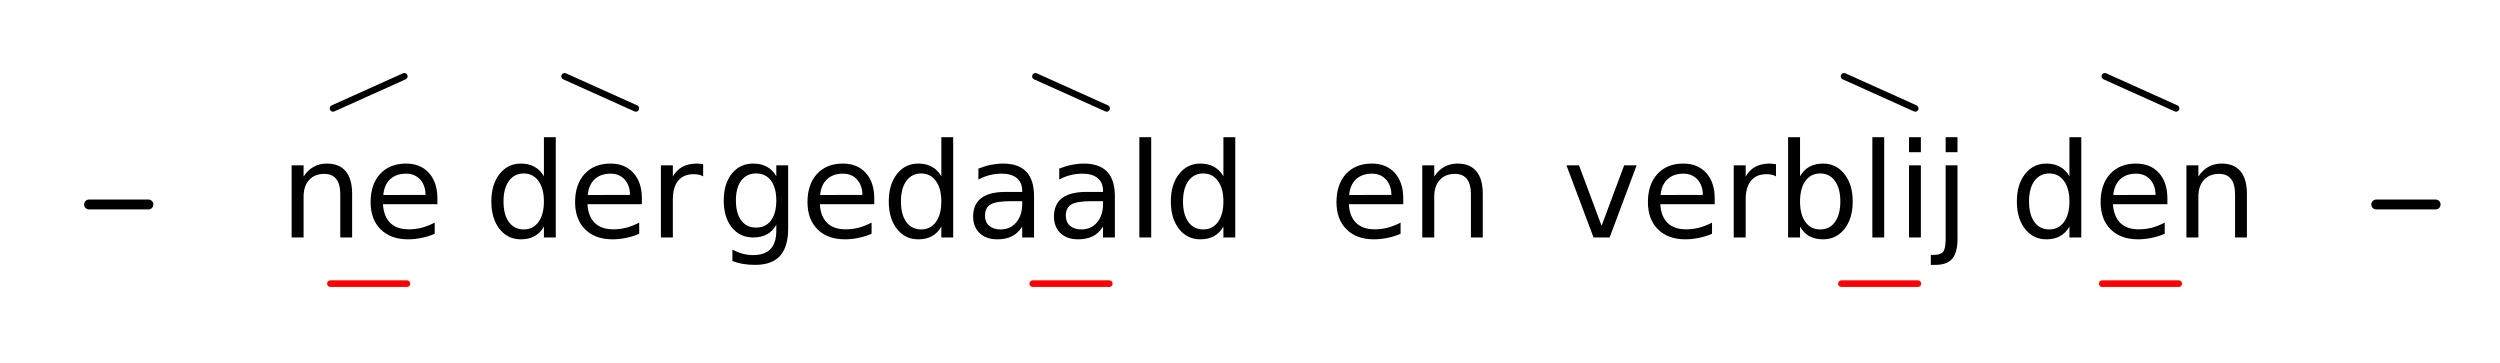
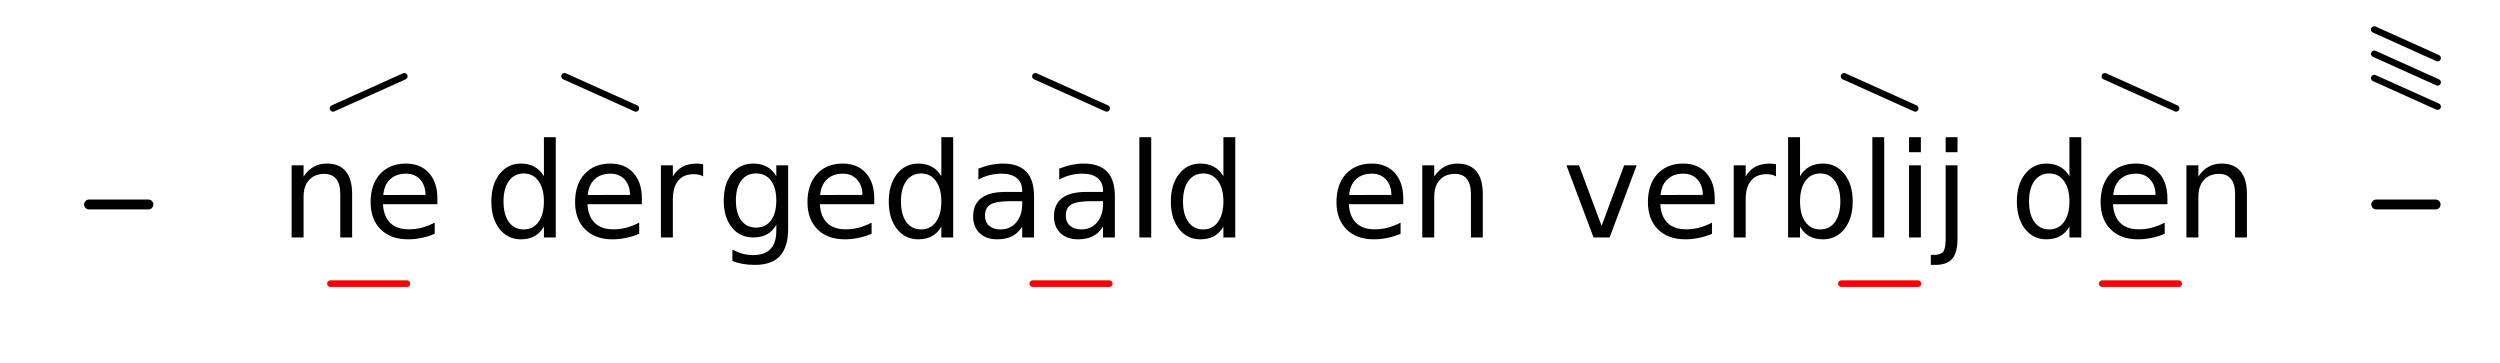
<svg xmlns="http://www.w3.org/2000/svg" class="vsa-svg" width="379" height="55" viewBox="0 0 379 55">
  <rect width="100%" height="100%" fill="white" />
  <g class="vsa-score">
    <g class="vsa-line" data-vsa-line="1">
      <g class="vsa-unit vsa-pitch-marker" data-vsa-unit="1">
        <line class="vsa-pitch-marker-dash" x1="13.50" y1="31.00" x2="22.50" y2="31.00" stroke="black" stroke-width="1.50" stroke-linecap="round" />
      </g>
      <g class="vsa-unit vsa-unit-scope" data-vsa-unit="3">
        <g class="vsa-glyph-group vsa-upper-glyphs">
          <line class="vsa-glyph vsa-upper-glyph vsa-glyph-rise" x1="50.49" y1="16.43" x2="61.29" y2="11.57" stroke="black" stroke-width="1.00" stroke-linecap="round" />
        </g>
        <g class="vsa-glyph-group vsa-lower-glyphs">
          <line class="vsa-glyph vsa-lower-glyph vsa-glyph-length" x1="50.09" y1="43.00" x2="61.69" y2="43.00" stroke="red" stroke-width="1.00" stroke-linecap="round" />
        </g>
        <text class="vsa-text vsa-sung-text" x="42.40" y="36.00" xml:space="preserve" font-family="DejaVu Sans" font-size="20.00">ne</text>
      </g>
      <g class="vsa-unit vsa-unit-scope" data-vsa-unit="4">
        <g class="vsa-glyph-group vsa-upper-glyphs">
          <line class="vsa-glyph vsa-upper-glyph vsa-glyph-fall" x1="85.59" y1="11.57" x2="96.39" y2="16.43" stroke="black" stroke-width="1.00" stroke-linecap="round" />
        </g>
        <g class="vsa-glyph-group vsa-lower-glyphs">
</g>
        <text class="vsa-text vsa-sung-text" x="73.38" y="36.00" xml:space="preserve" font-family="DejaVu Sans" font-size="20.00">der</text>
      </g>
      <g class="vsa-unit vsa-unit-text" data-vsa-unit="5">
        <text class="vsa-text vsa-free-text" x="108.61" y="36.00" xml:space="preserve" font-family="DejaVu Sans" font-size="20.00">ge</text>
      </g>
      <g class="vsa-unit vsa-unit-scope" data-vsa-unit="6">
        <g class="vsa-glyph-group vsa-upper-glyphs">
          <line class="vsa-glyph vsa-upper-glyph vsa-glyph-fall" x1="156.97" y1="11.57" x2="167.77" y2="16.43" stroke="black" stroke-width="1.00" stroke-linecap="round" />
        </g>
        <g class="vsa-glyph-group vsa-lower-glyphs">
          <line class="vsa-glyph vsa-lower-glyph vsa-glyph-length" x1="156.56" y1="43.00" x2="168.17" y2="43.00" stroke="red" stroke-width="1.00" stroke-linecap="round" />
        </g>
        <text class="vsa-text vsa-sung-text" x="133.63" y="36.00" xml:space="preserve" font-family="DejaVu Sans" font-size="20.00">daald</text>
      </g>
      <g class="vsa-unit vsa-unit-text" data-vsa-unit="8">
        <text class="vsa-text vsa-free-text" x="201.50" y="36.00" xml:space="preserve" font-family="DejaVu Sans" font-size="20.00">en</text>
      </g>
      <g class="vsa-unit vsa-unit-text" data-vsa-unit="10">
        <text class="vsa-text vsa-free-text" x="236.88" y="36.00" xml:space="preserve" font-family="DejaVu Sans" font-size="20.00">ver</text>
      </g>
      <g class="vsa-unit vsa-unit-scope" data-vsa-unit="11">
        <g class="vsa-glyph-group vsa-upper-glyphs">
          <line class="vsa-glyph vsa-upper-glyph vsa-glyph-fall" x1="279.56" y1="11.57" x2="290.35" y2="16.43" stroke="black" stroke-width="1.00" stroke-linecap="round" />
        </g>
        <g class="vsa-glyph-group vsa-lower-glyphs">
          <line class="vsa-glyph vsa-lower-glyph vsa-glyph-length" x1="279.15" y1="43.00" x2="290.75" y2="43.00" stroke="red" stroke-width="1.00" stroke-linecap="round" />
        </g>
        <text class="vsa-text vsa-sung-text" x="269.26" y="36.00" xml:space="preserve" font-family="DejaVu Sans" font-size="20.00">blij</text>
      </g>
      <g class="vsa-unit vsa-unit-scope" data-vsa-unit="12">
        <g class="vsa-glyph-group vsa-upper-glyphs">
          <line class="vsa-glyph vsa-upper-glyph vsa-glyph-fall" x1="319.10" y1="11.57" x2="329.89" y2="16.43" stroke="black" stroke-width="1.00" stroke-linecap="round" />
        </g>
        <g class="vsa-glyph-group vsa-lower-glyphs">
          <line class="vsa-glyph vsa-lower-glyph vsa-glyph-length" x1="318.69" y1="43.00" x2="330.30" y2="43.00" stroke="red" stroke-width="1.00" stroke-linecap="round" />
        </g>
        <text class="vsa-text vsa-sung-text" x="304.65" y="36.00" xml:space="preserve" font-family="DejaVu Sans" font-size="20.00">den</text>
      </g>
      <g class="vsa-unit vsa-pitch-marker" data-vsa-unit="14">
+         <g class="vsa-pitch-marker-upper-glyph vsa-upper-glyphs">
+           <line class="vsa-glyph vsa-upper-glyph vsa-glyph-fall" x1="359.94" y1="11.84" x2="369.54" y2="16.16" stroke="black" stroke-width="1.00" stroke-linecap="round" />
+           <line class="vsa-glyph vsa-upper-glyph vsa-glyph-fall" x1="359.94" y1="8.16" x2="369.54" y2="12.48" stroke="black" stroke-width="1.00" stroke-linecap="round" />
+           <line class="vsa-glyph vsa-upper-glyph vsa-glyph-fall" x1="359.94" y1="4.48" x2="369.54" y2="8.80" stroke="black" stroke-width="1.00" stroke-linecap="round" />
+         </g>
        <line class="vsa-pitch-marker-dash" x1="360.24" y1="31.00" x2="369.24" y2="31.00" stroke="black" stroke-width="1.50" stroke-linecap="round" />
      </g>
    </g>
  </g>
</svg>
